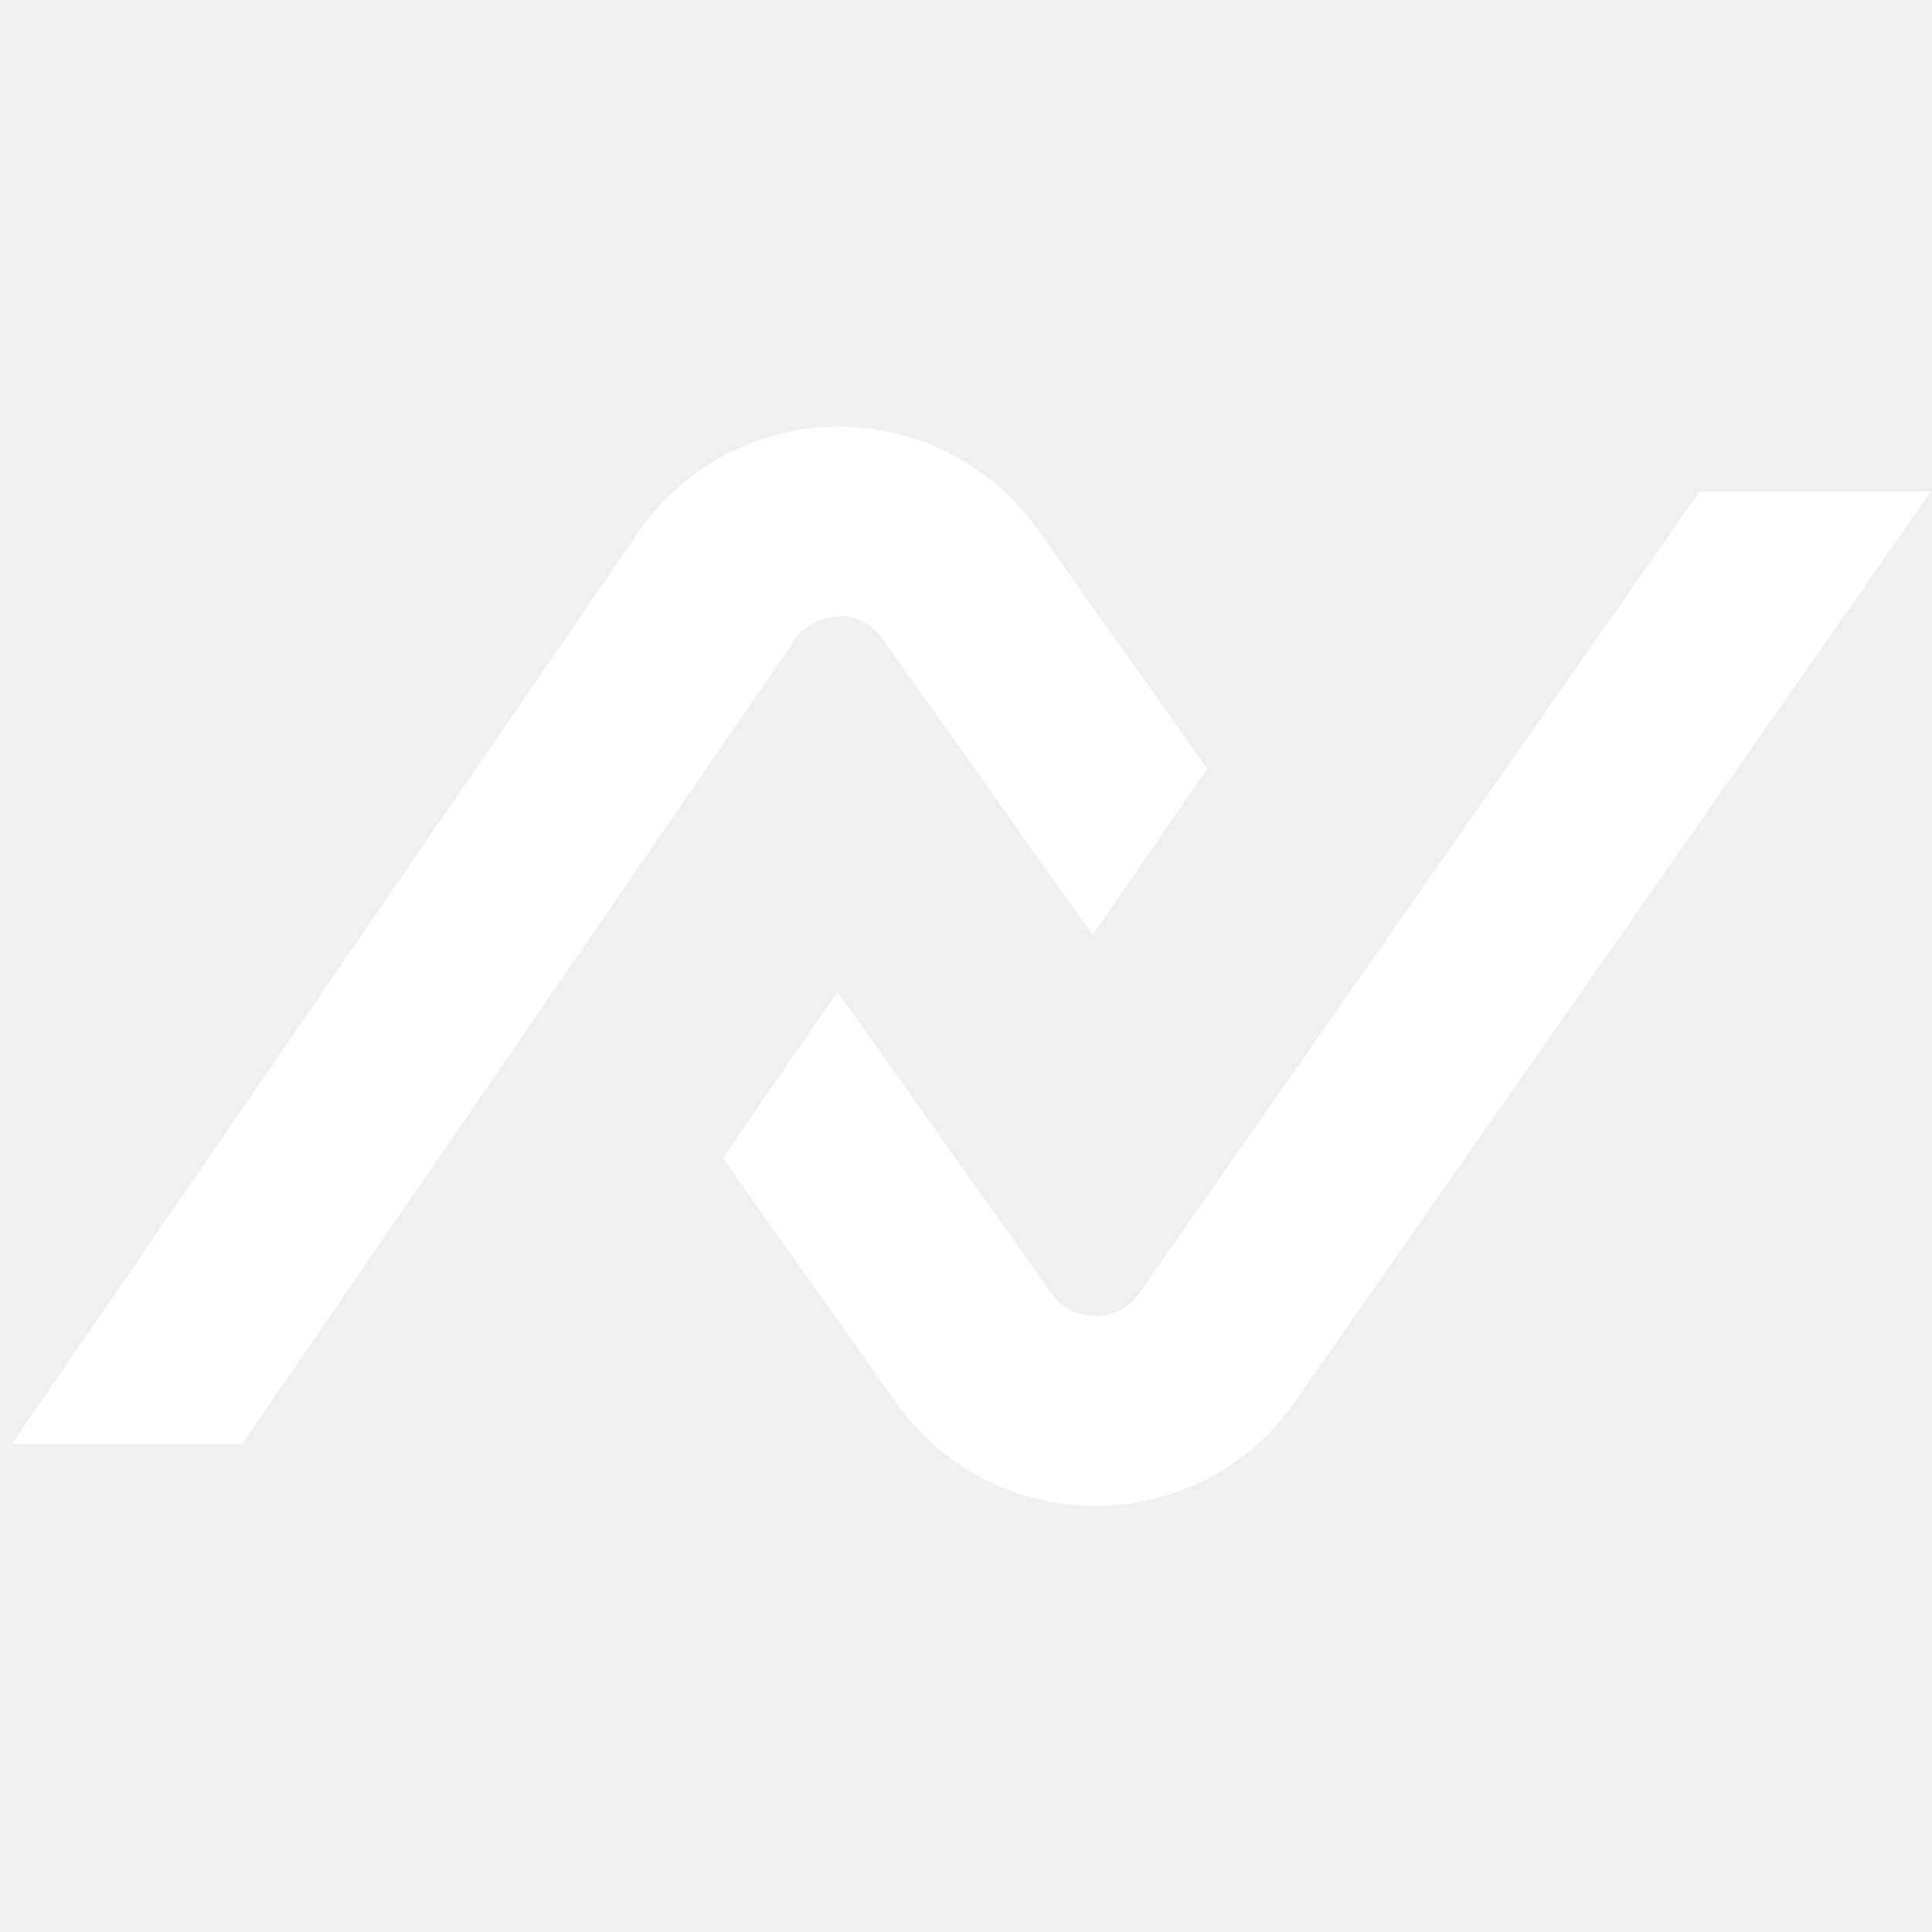
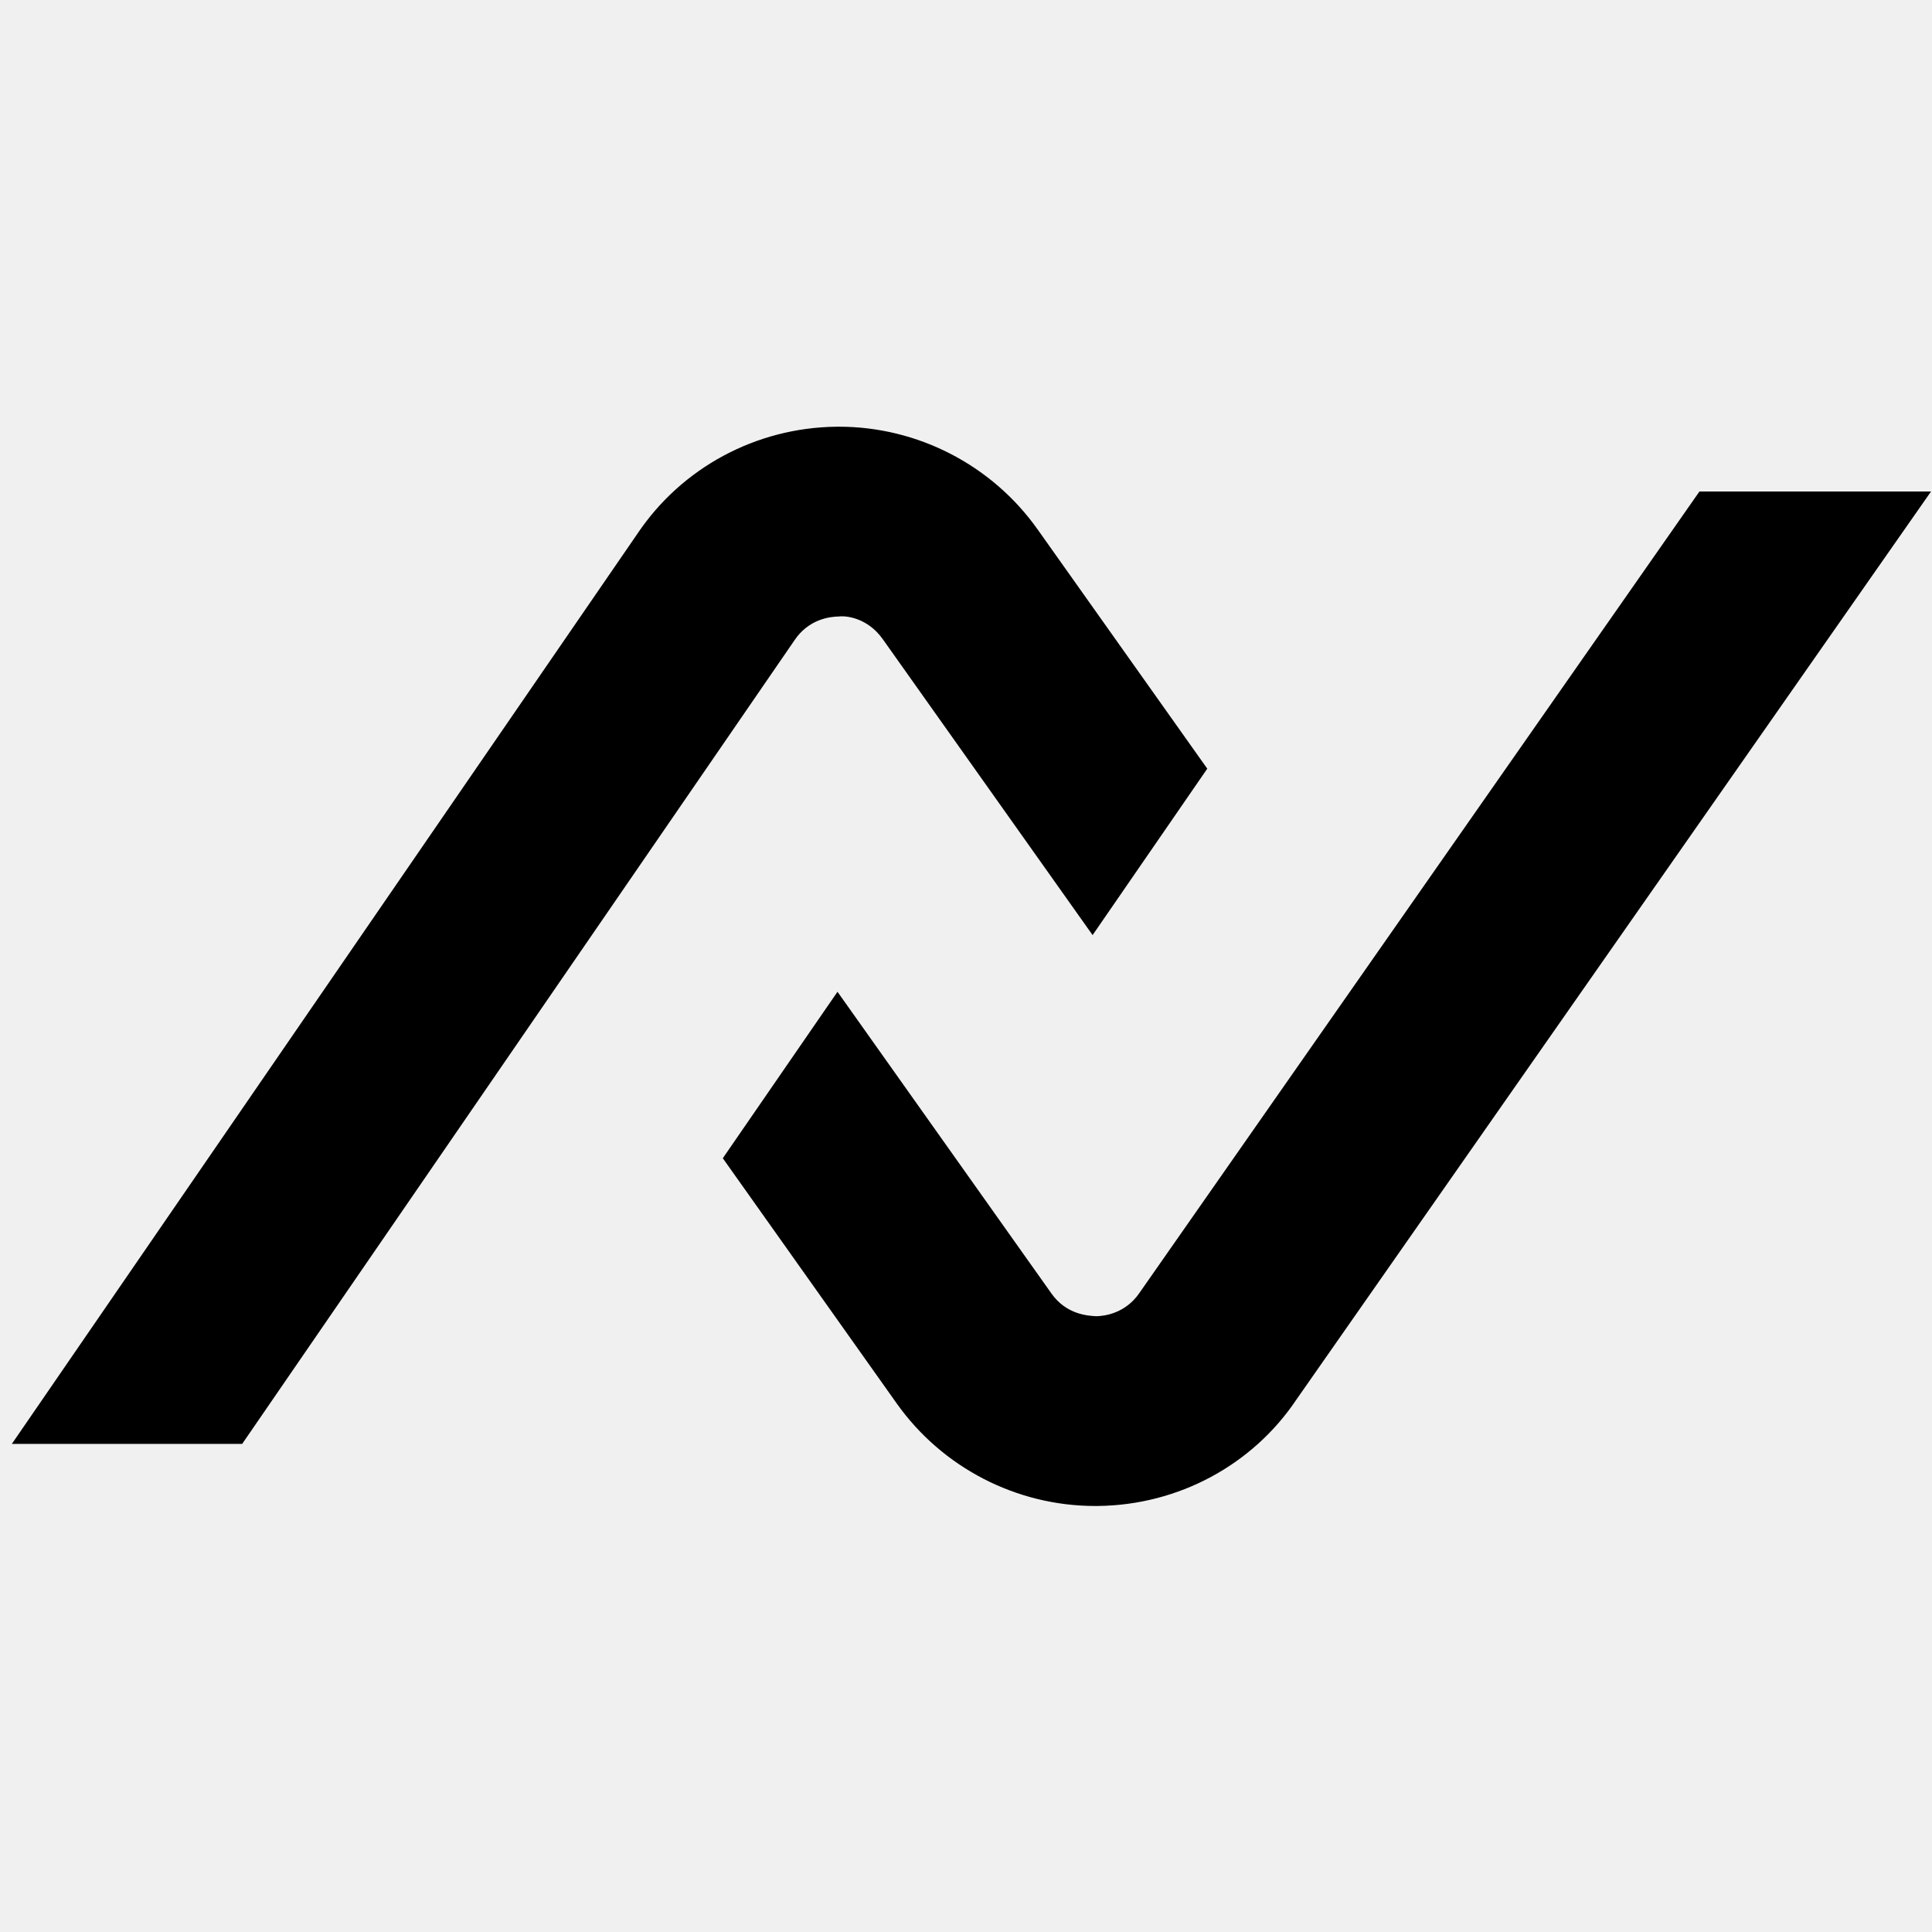
<svg xmlns="http://www.w3.org/2000/svg" width="20" height="20" viewBox="0 0 163 163" fill="none">
-   <path d="M96.158 109.045C94.965 110.82 93.173 111.035 92.492 111.047C91.803 111.011 89.973 110.917 88.715 109.139L70.658 83.674L60.982 97.718L75.65 118.401C79.495 123.822 85.756 127.058 92.403 127.058L92.663 127.056C99.41 126.971 105.656 123.619 109.364 118.098L162.917 41.469H143.378L96.158 109.045Z" fill="white" />
-   <path d="M70.786 52.012C71.382 51.931 73.2 52.124 74.475 53.922L92.181 78.893L101.856 64.852L87.537 44.66C83.692 39.238 77.428 36 70.784 36L70.522 36.002C63.775 36.09 57.518 39.462 53.787 45.016L1.564 120.998L1 121.818H20.433L67.033 54.014C68.229 52.233 70.014 52.023 70.786 52.012Z" fill="white" />
+   <path d="M96.158 109.045C94.965 110.82 93.173 111.035 92.492 111.047C91.803 111.011 89.973 110.917 88.715 109.139L70.658 83.674L60.982 97.718L75.65 118.401C79.495 123.822 85.756 127.058 92.403 127.058L92.663 127.056C99.41 126.971 105.656 123.619 109.364 118.098L162.917 41.469H143.378L96.158 109.045Z" fill="#000000" />
+   <path d="M70.786 52.012C71.382 51.931 73.2 52.124 74.475 53.922L92.181 78.893L101.856 64.852L87.537 44.66C83.692 39.238 77.428 36 70.784 36L70.522 36.002C63.775 36.09 57.518 39.462 53.787 45.016L1.564 120.998L1 121.818H20.433L67.033 54.014C68.229 52.233 70.014 52.023 70.786 52.012Z" fill="#000000" />
</svg>
